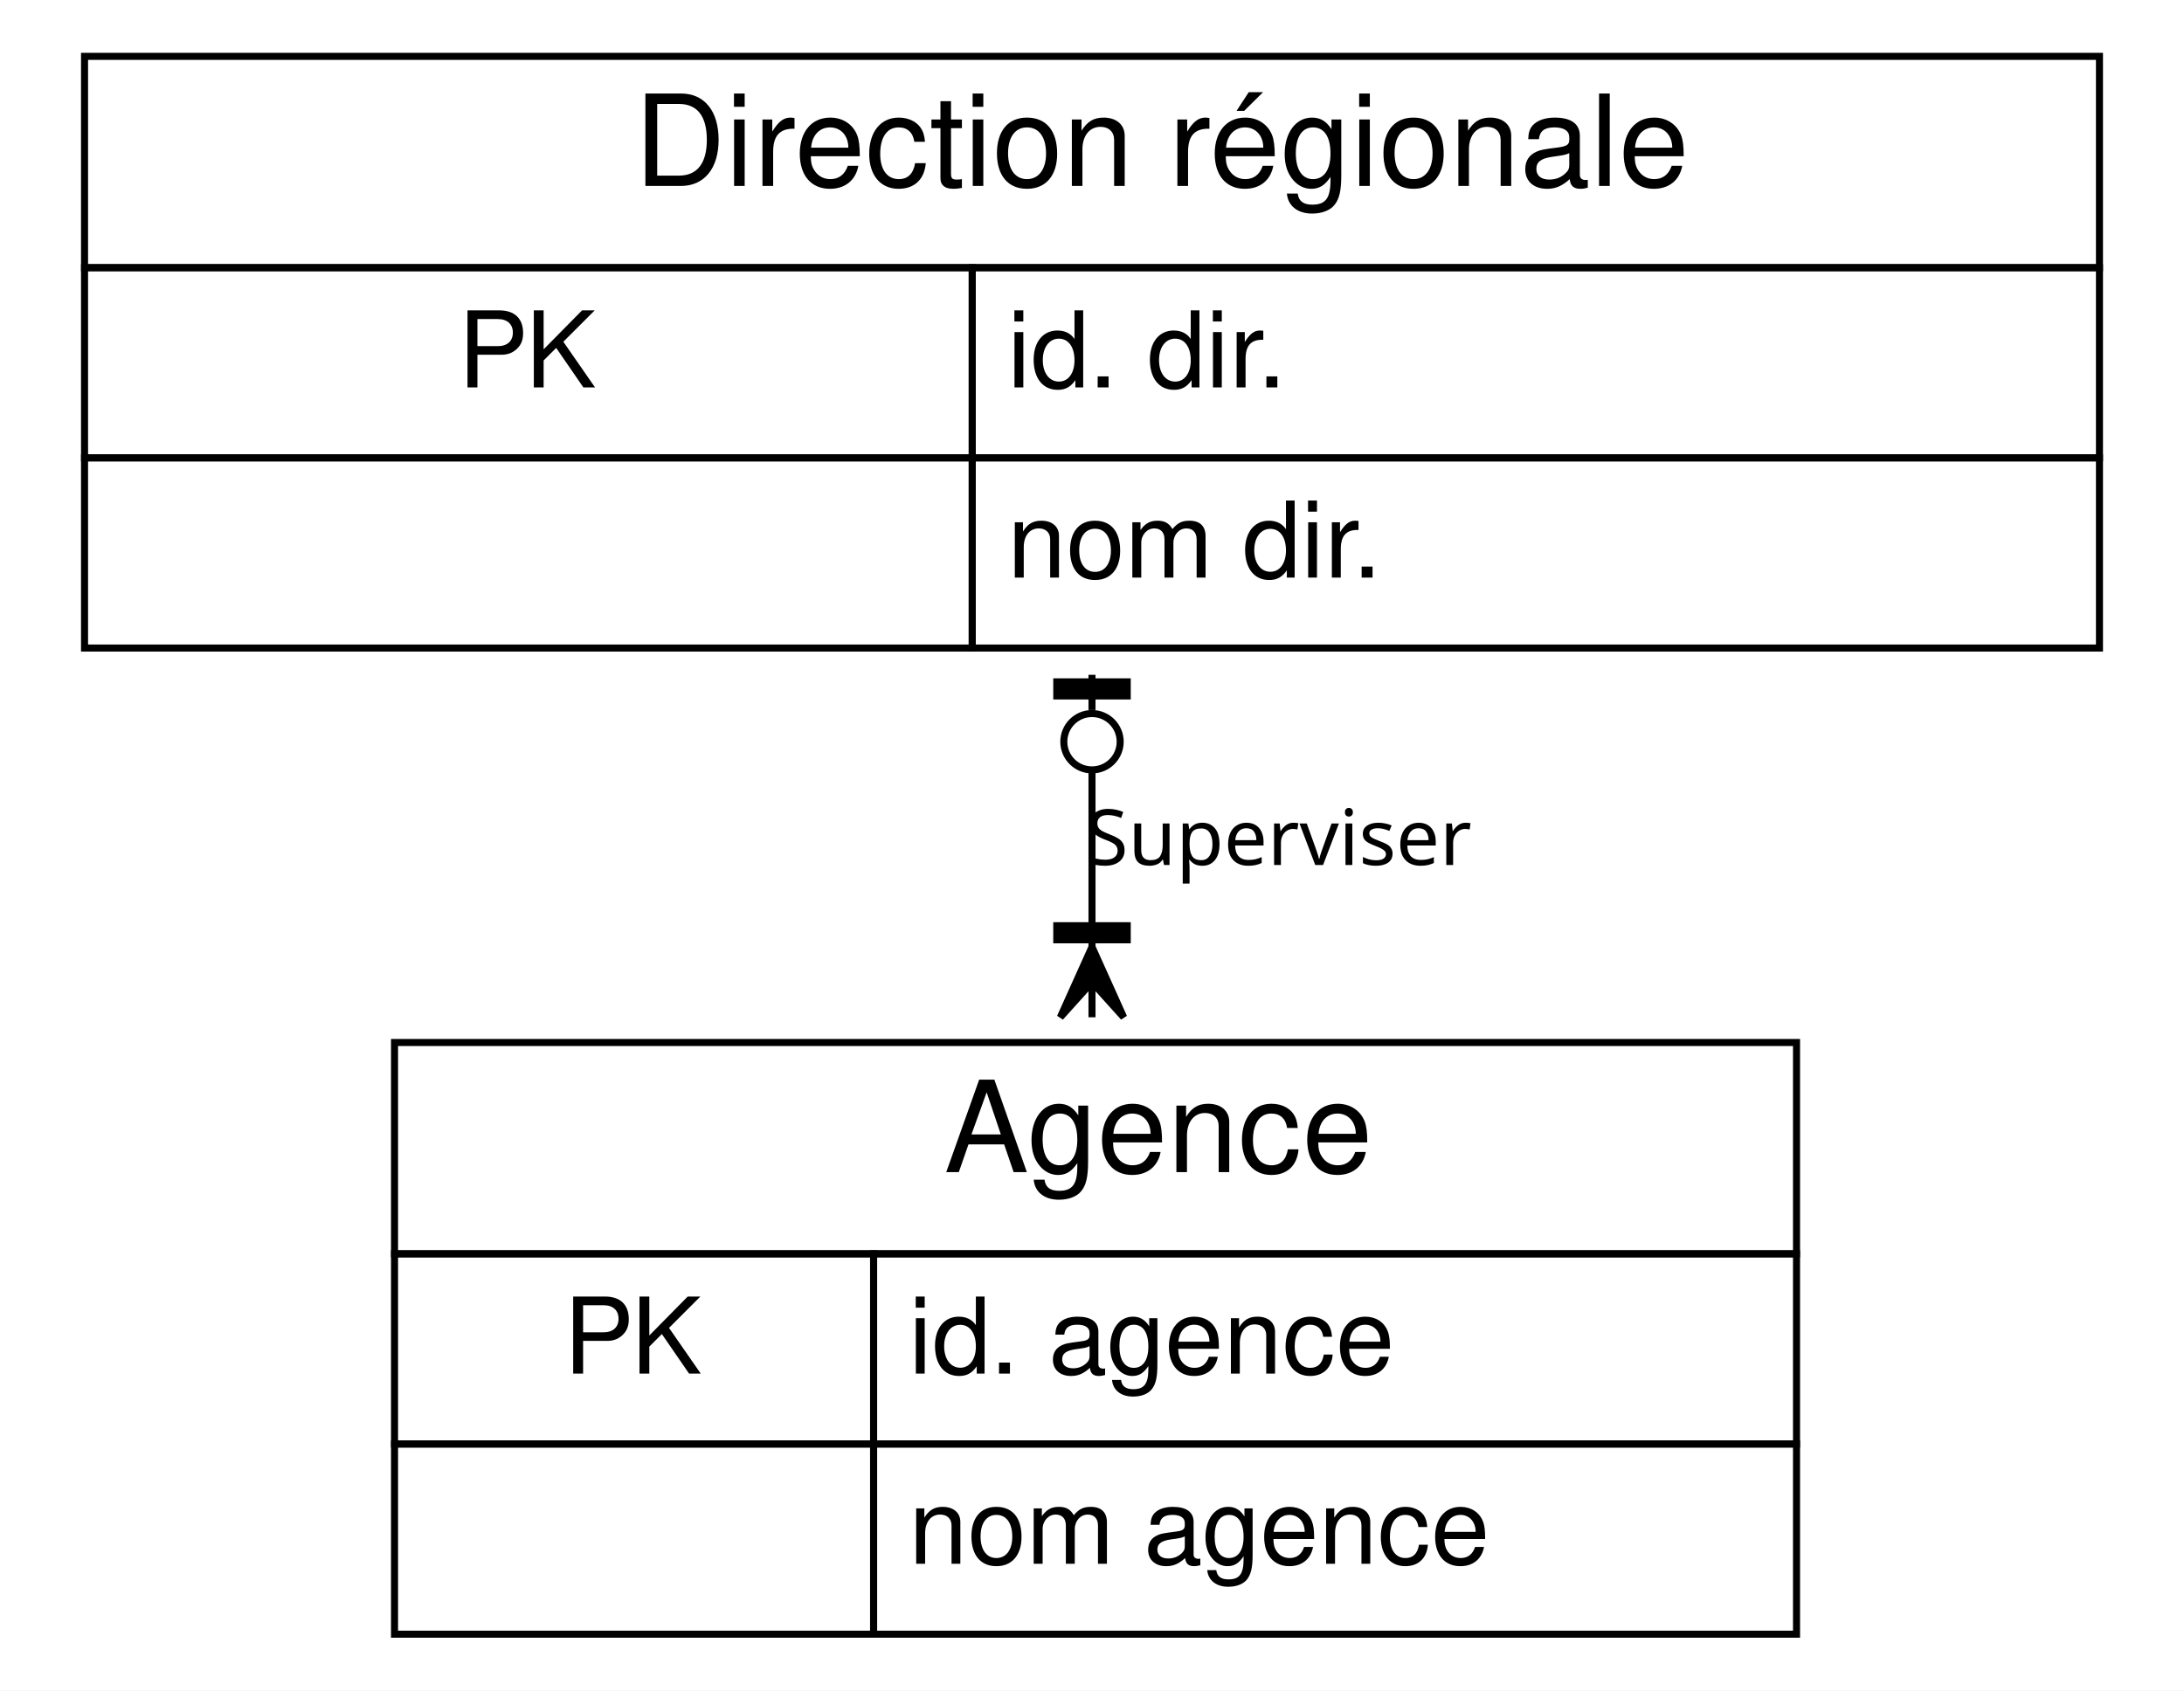
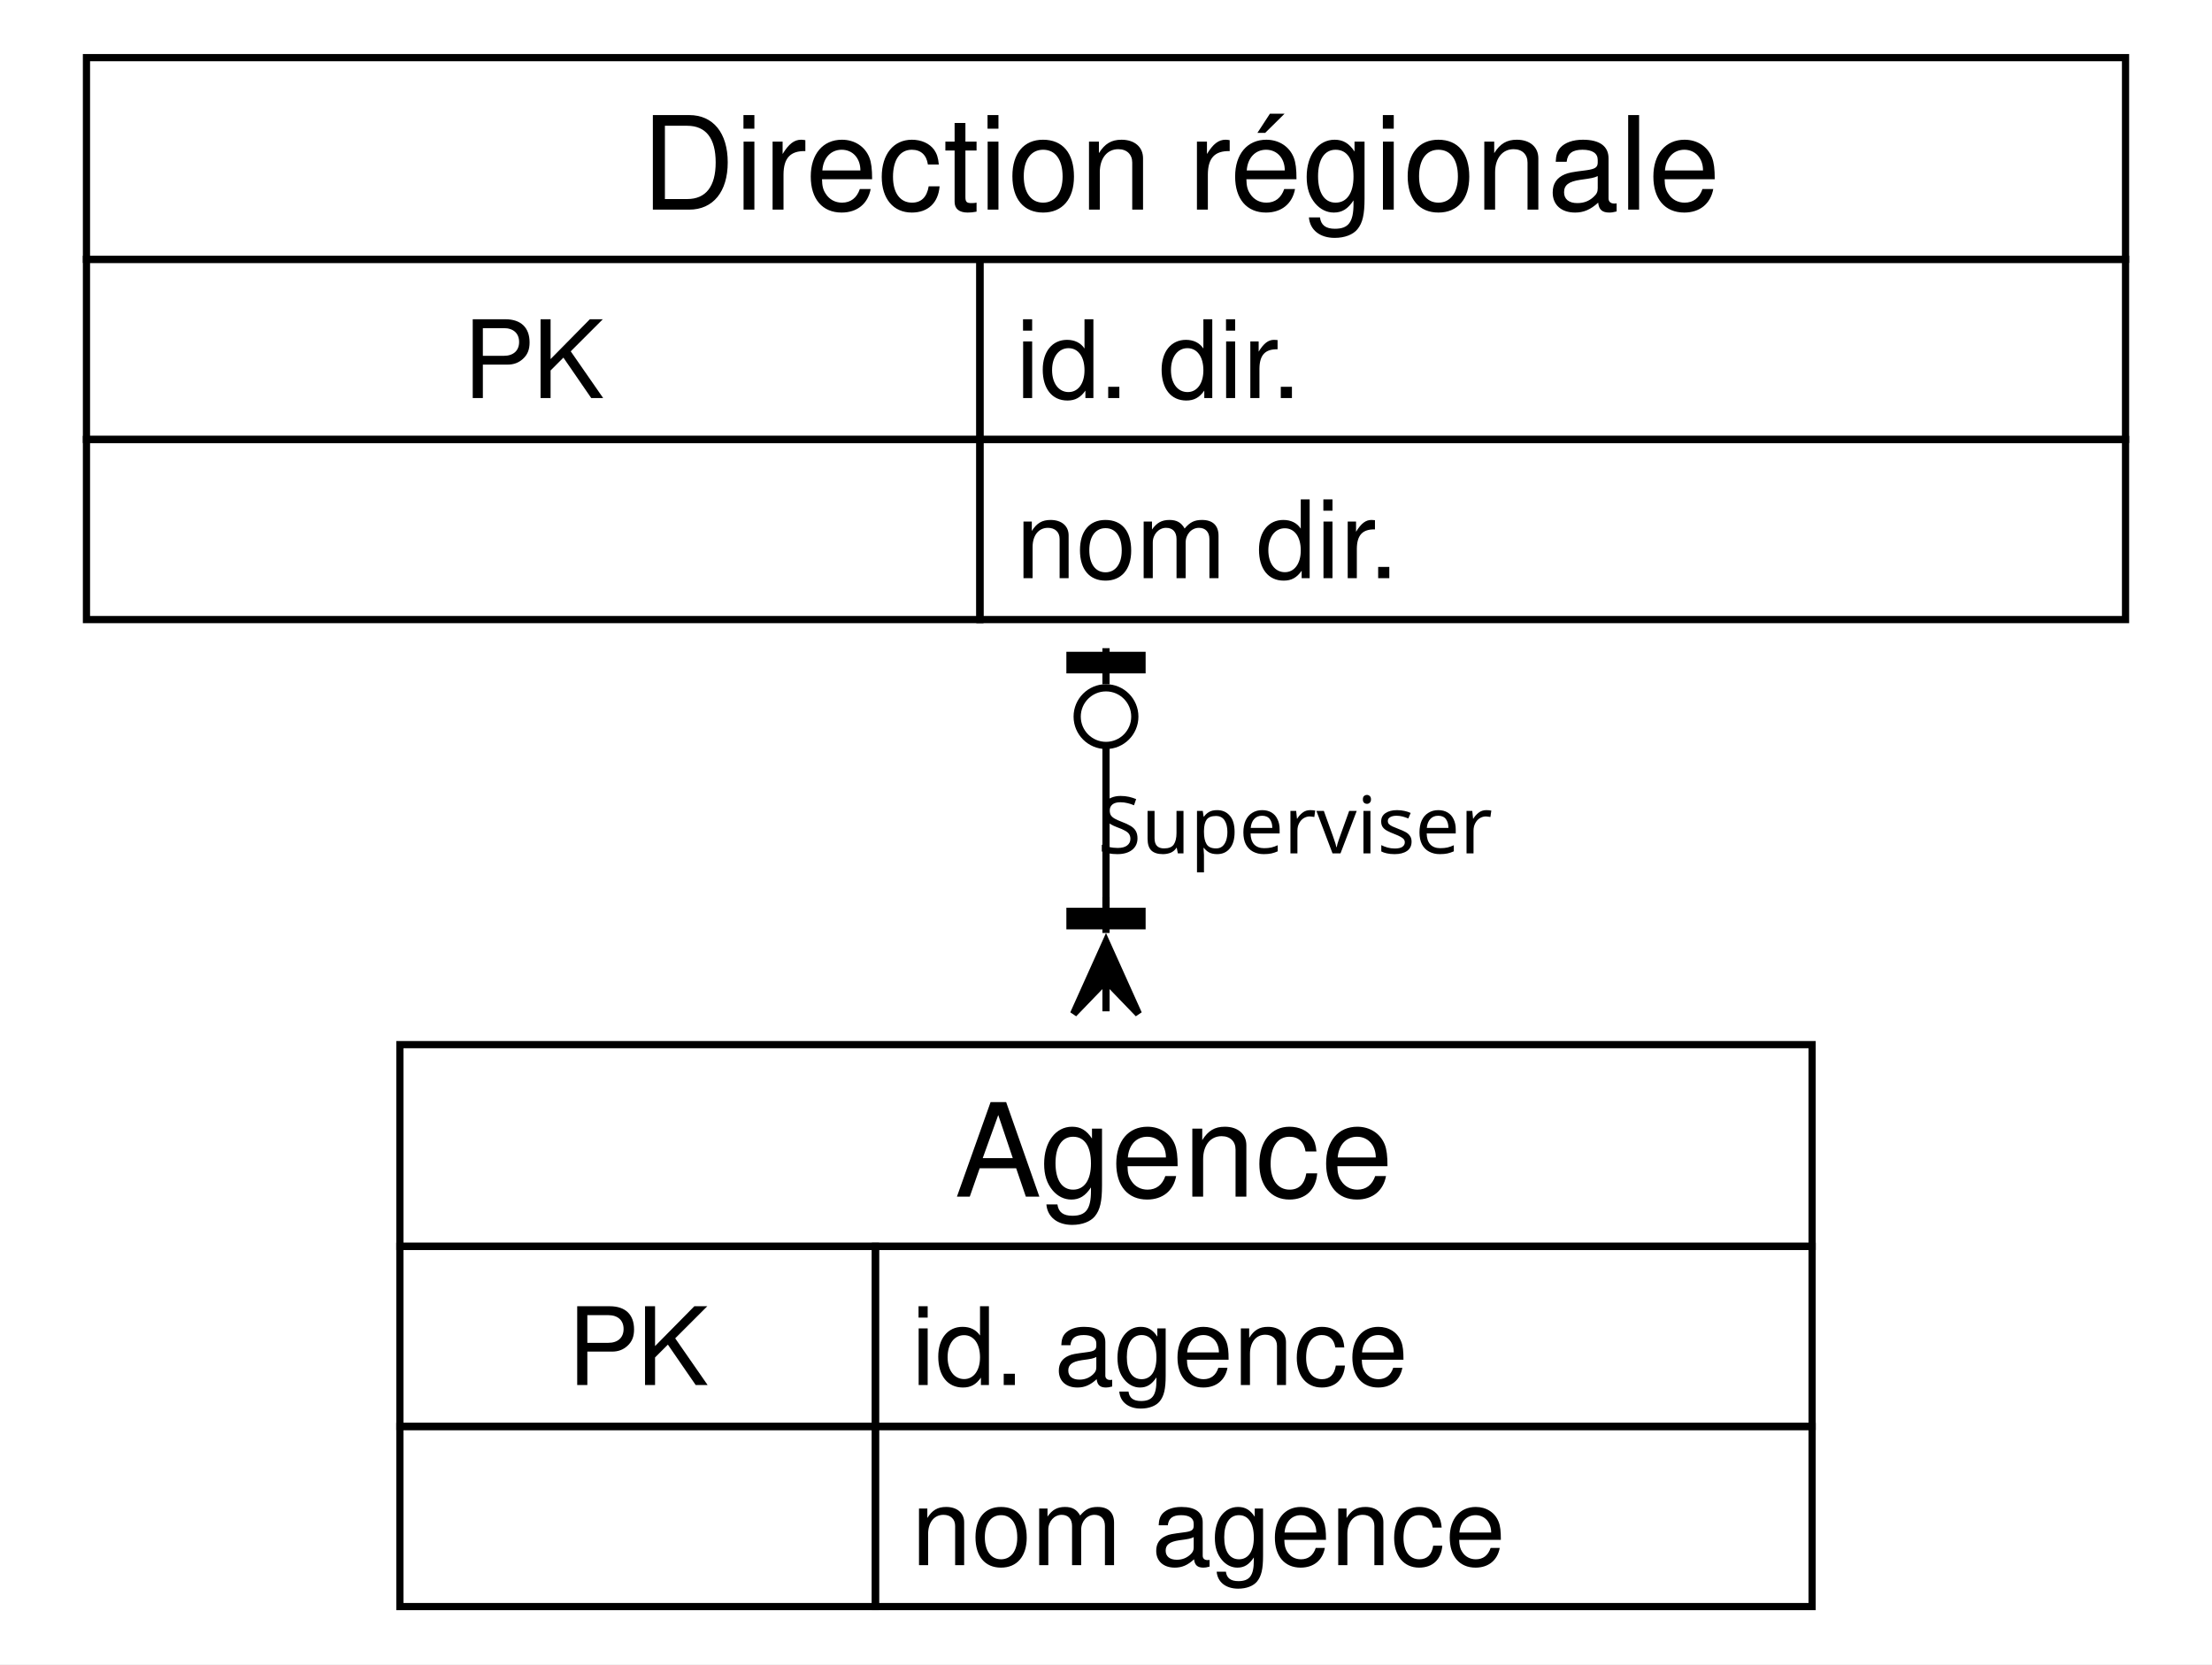
- <svg xmlns="http://www.w3.org/2000/svg" width="310pt" height="240pt" viewBox="0.00 0.00 310.00 240.00">
-   <g id="graph0" class="graph" transform="scale(1 1) rotate(0) translate(4 236)">
-     <polygon fill="#ffffff" stroke="none" points="-4,4 -4,-236 306,-236 306,4 -4,4" />
+ <svg xmlns="http://www.w3.org/2000/svg" width="307pt" height="231pt" viewBox="0.00 0.00 307.00 231.00">
+   <g id="graph0" class="graph" transform="scale(1 1) rotate(0) translate(4 227)">
+     <polygon fill="#ffffff" stroke="none" points="-4,4 -4,-227 303,-227 303,4 -4,4" />
    <g id="node1" class="node">
-       <polygon fill="#ffffff" stroke="none" points="51.5,-4 51.5,-88 250.5,-88 250.5,-4 51.5,-4" />
-       <polygon fill="#ffffff" stroke="none" points="52,-58 52,-88 251,-88 251,-58 52,-58" />
-       <polygon fill="none" stroke="#000000" points="52,-58 52,-88 251,-88 251,-58 52,-58" />
-       <text text-anchor="start" x="57" y="-69.6" font-family="Helvetica,sans-Serif" font-size="15.00" fill="#000000">                </text>
-       <text text-anchor="start" x="130" y="-69.6" font-family="Helvetica,sans-Serif" font-size="18.00" fill="#000000">Agence</text>
-       <text text-anchor="start" x="191" y="-69.6" font-family="Helvetica,sans-Serif" font-size="15.00" fill="#000000">            </text>
-       <polygon fill="none" stroke="#000000" points="52,-31 52,-58 120,-58 120,-31 52,-31" />
-       <text text-anchor="start" x="76" y="-41" font-family="Helvetica,sans-Serif" font-size="15.00" fill="#000000">PK</text>
-       <polygon fill="none" stroke="#000000" points="120,-31 120,-58 251,-58 251,-31 120,-31" />
-       <text text-anchor="start" x="125" y="-41" font-family="Helvetica,sans-Serif" font-size="15.00" fill="#000000">id. agence</text>
-       <polygon fill="none" stroke="#000000" points="52,-4 52,-31 120,-31 120,-4 52,-4" />
-       <text text-anchor="start" x="83.5" y="-14" font-family="Helvetica,sans-Serif" font-size="15.00" fill="#000000"> </text>
-       <polygon fill="none" stroke="#000000" points="120,-4 120,-31 251,-31 251,-4 120,-4" />
-       <text text-anchor="start" x="125" y="-14" font-family="Helvetica,sans-Serif" font-size="15.00" fill="#000000">nom agence</text>
+       <polygon fill="#ffffff" stroke="none" points="51.5,-4 51.5,-82 247.5,-82 247.5,-4 51.5,-4" />
+       <polygon fill="#ffffff" stroke="none" points="51.5,-54 51.5,-82 247.5,-82 247.5,-54 51.5,-54" />
+       <polygon fill="none" stroke="#000000" points="51.5,-54 51.5,-82 247.5,-82 247.5,-54 51.5,-54" />
+       <text text-anchor="start" x="56.5" y="-60.9" font-family="Helvetica,sans-Serif" font-size="15.00" fill="#000000">                </text>
+       <text text-anchor="start" x="128.5" y="-60.9" font-family="Helvetica,sans-Serif" font-size="18.00" fill="#000000">Agence</text>
+       <text text-anchor="start" x="188.5" y="-60.9" font-family="Helvetica,sans-Serif" font-size="15.00" fill="#000000">            </text>
+       <polygon fill="none" stroke="#000000" points="51.5,-29 51.5,-54 117.5,-54 117.5,-29 51.5,-29" />
+       <text text-anchor="start" x="74.75" y="-34.75" font-family="Helvetica,sans-Serif" font-size="15.00" fill="#000000">PK</text>
+       <polygon fill="none" stroke="#000000" points="117.5,-29 117.5,-54 247.5,-54 247.5,-29 117.5,-29" />
+       <text text-anchor="start" x="122.5" y="-34.75" font-family="Helvetica,sans-Serif" font-size="15.00" fill="#000000">id. agence</text>
+       <polygon fill="none" stroke="#000000" points="51.5,-4 51.5,-29 117.5,-29 117.5,-4 51.5,-4" />
+       <text text-anchor="start" x="82.25" y="-9.75" font-family="Helvetica,sans-Serif" font-size="15.00" fill="#000000"> </text>
+       <polygon fill="none" stroke="#000000" points="117.5,-4 117.5,-29 247.5,-29 247.5,-4 117.5,-4" />
+       <text text-anchor="start" x="122.5" y="-9.75" font-family="Helvetica,sans-Serif" font-size="15.00" fill="#000000">nom agence</text>
    </g>
    <g id="node2" class="node">
-       <polygon fill="#ffffff" stroke="none" points="8,-144 8,-228 294,-228 294,-144 8,-144" />
-       <polygon fill="#ffffff" stroke="none" points="8,-198 8,-228 294,-228 294,-198 8,-198" />
-       <polygon fill="none" stroke="#000000" points="8,-198 8,-228 294,-228 294,-198 8,-198" />
-       <text text-anchor="start" x="13" y="-209.6" font-family="Helvetica,sans-Serif" font-size="15.00" fill="#000000">                </text>
-       <text text-anchor="start" x="86" y="-209.6" font-family="Helvetica,sans-Serif" font-size="18.00" fill="#000000">Direction régionale</text>
-       <text text-anchor="start" x="234" y="-209.6" font-family="Helvetica,sans-Serif" font-size="15.00" fill="#000000">            </text>
-       <polygon fill="none" stroke="#000000" points="8,-171 8,-198 134,-198 134,-171 8,-171" />
-       <text text-anchor="start" x="61" y="-181" font-family="Helvetica,sans-Serif" font-size="15.00" fill="#000000">PK</text>
-       <polygon fill="none" stroke="#000000" points="134,-171 134,-198 294,-198 294,-171 134,-171" />
-       <text text-anchor="start" x="139" y="-181" font-family="Helvetica,sans-Serif" font-size="15.00" fill="#000000">id. dir.</text>
-       <polygon fill="none" stroke="#000000" points="8,-144 8,-171 134,-171 134,-144 8,-144" />
-       <text text-anchor="start" x="68.5" y="-154" font-family="Helvetica,sans-Serif" font-size="15.00" fill="#000000"> </text>
-       <polygon fill="none" stroke="#000000" points="134,-144 134,-171 294,-171 294,-144 134,-144" />
-       <text text-anchor="start" x="139" y="-154" font-family="Helvetica,sans-Serif" font-size="15.00" fill="#000000">nom dir.</text>
+       <polygon fill="#ffffff" stroke="none" points="8,-141 8,-219 291,-219 291,-141 8,-141" />
+       <polygon fill="#ffffff" stroke="none" points="8,-191 8,-219 291,-219 291,-191 8,-191" />
+       <polygon fill="none" stroke="#000000" points="8,-191 8,-219 291,-219 291,-191 8,-191" />
+       <text text-anchor="start" x="13" y="-197.9" font-family="Helvetica,sans-Serif" font-size="15.00" fill="#000000">                </text>
+       <text text-anchor="start" x="85" y="-197.9" font-family="Helvetica,sans-Serif" font-size="18.00" fill="#000000">Direction régionale</text>
+       <text text-anchor="start" x="232" y="-197.9" font-family="Helvetica,sans-Serif" font-size="15.00" fill="#000000">            </text>
+       <polygon fill="none" stroke="#000000" points="8,-166 8,-191 132,-191 132,-166 8,-166" />
+       <text text-anchor="start" x="60.25" y="-171.75" font-family="Helvetica,sans-Serif" font-size="15.00" fill="#000000">PK</text>
+       <polygon fill="none" stroke="#000000" points="132,-166 132,-191 291,-191 291,-166 132,-166" />
+       <text text-anchor="start" x="137" y="-171.75" font-family="Helvetica,sans-Serif" font-size="15.00" fill="#000000">id. dir.</text>
+       <polygon fill="none" stroke="#000000" points="8,-141 8,-166 132,-166 132,-141 8,-141" />
+       <text text-anchor="start" x="67.75" y="-146.75" font-family="Helvetica,sans-Serif" font-size="15.00" fill="#000000"> </text>
+       <polygon fill="none" stroke="#000000" points="132,-141 132,-166 291,-166 291,-141 132,-141" />
+       <text text-anchor="start" x="137" y="-146.75" font-family="Helvetica,sans-Serif" font-size="15.00" fill="#000000">nom dir.</text>
    </g>
    <g id="edge1" class="edge">
-       <path fill="none" stroke="#000000" d="M151,-126.3C151,-119.76 151,-113.09 151,-106.54" />
-       <polygon fill="#000000" stroke="#000000" points="156,-139.2 146,-139.2 146,-137.2 156,-137.2 156,-139.2" />
-       <polyline fill="none" stroke="#000000" points="151,-140.2 151,-135.2" />
-       <ellipse fill="none" stroke="#000000" cx="151" cy="-130.7" rx="4" ry="4" />
-       <polygon fill="#000000" stroke="#000000" points="151,-101.58 155.5,-91.58 151,-96.58 151,-91.58 151,-91.58 151,-91.58 151,-96.58 146.5,-91.58 151,-101.58 151,-101.58" />
-       <polygon fill="#000000" stroke="#000000" points="146,-102.58 156,-102.58 156,-104.58 146,-104.58 146,-102.58" />
-       <polyline fill="none" stroke="#000000" points="151,-101.58 151,-106.58" />
-       <text text-anchor="middle" x="177.5" y="-113.2" font-family="Futura" font-size="11.00" fill="#000000">Superviser</text>
+       <path fill="none" stroke="#000000" d="M149.5,-123.27C149.5,-115.96 149.5,-108.45 149.5,-101.12" />
+       <polygon fill="#000000" stroke="#000000" points="154.5,-136.03 144.5,-136.03 144.5,-134.03 154.5,-134.03 154.5,-136.03" />
+       <polyline fill="none" stroke="#000000" points="149.5,-137.03 149.5,-132.03" />
+       <ellipse fill="none" stroke="#000000" cx="149.5" cy="-127.53" rx="4" ry="4" />
+       <polygon fill="#000000" stroke="#000000" points="149.5,-96.28 154,-86.28 149.5,-90.95 149.5,-86.62 149.5,-86.62 149.5,-86.62 149.5,-90.95 145,-86.28 149.5,-96.28" />
+       <polygon fill="#000000" stroke="#000000" points="144.5,-98.5 154.5,-98.5 154.5,-100.5 144.5,-100.5 144.5,-98.5" />
+       <polyline fill="none" stroke="#000000" points="149.5,-97.5 149.5,-102.5" />
+       <text text-anchor="middle" x="175.75" y="-108.55" font-family="Futura" font-size="11.00" fill="#000000">Superviser</text>
    </g>
  </g>
</svg>
